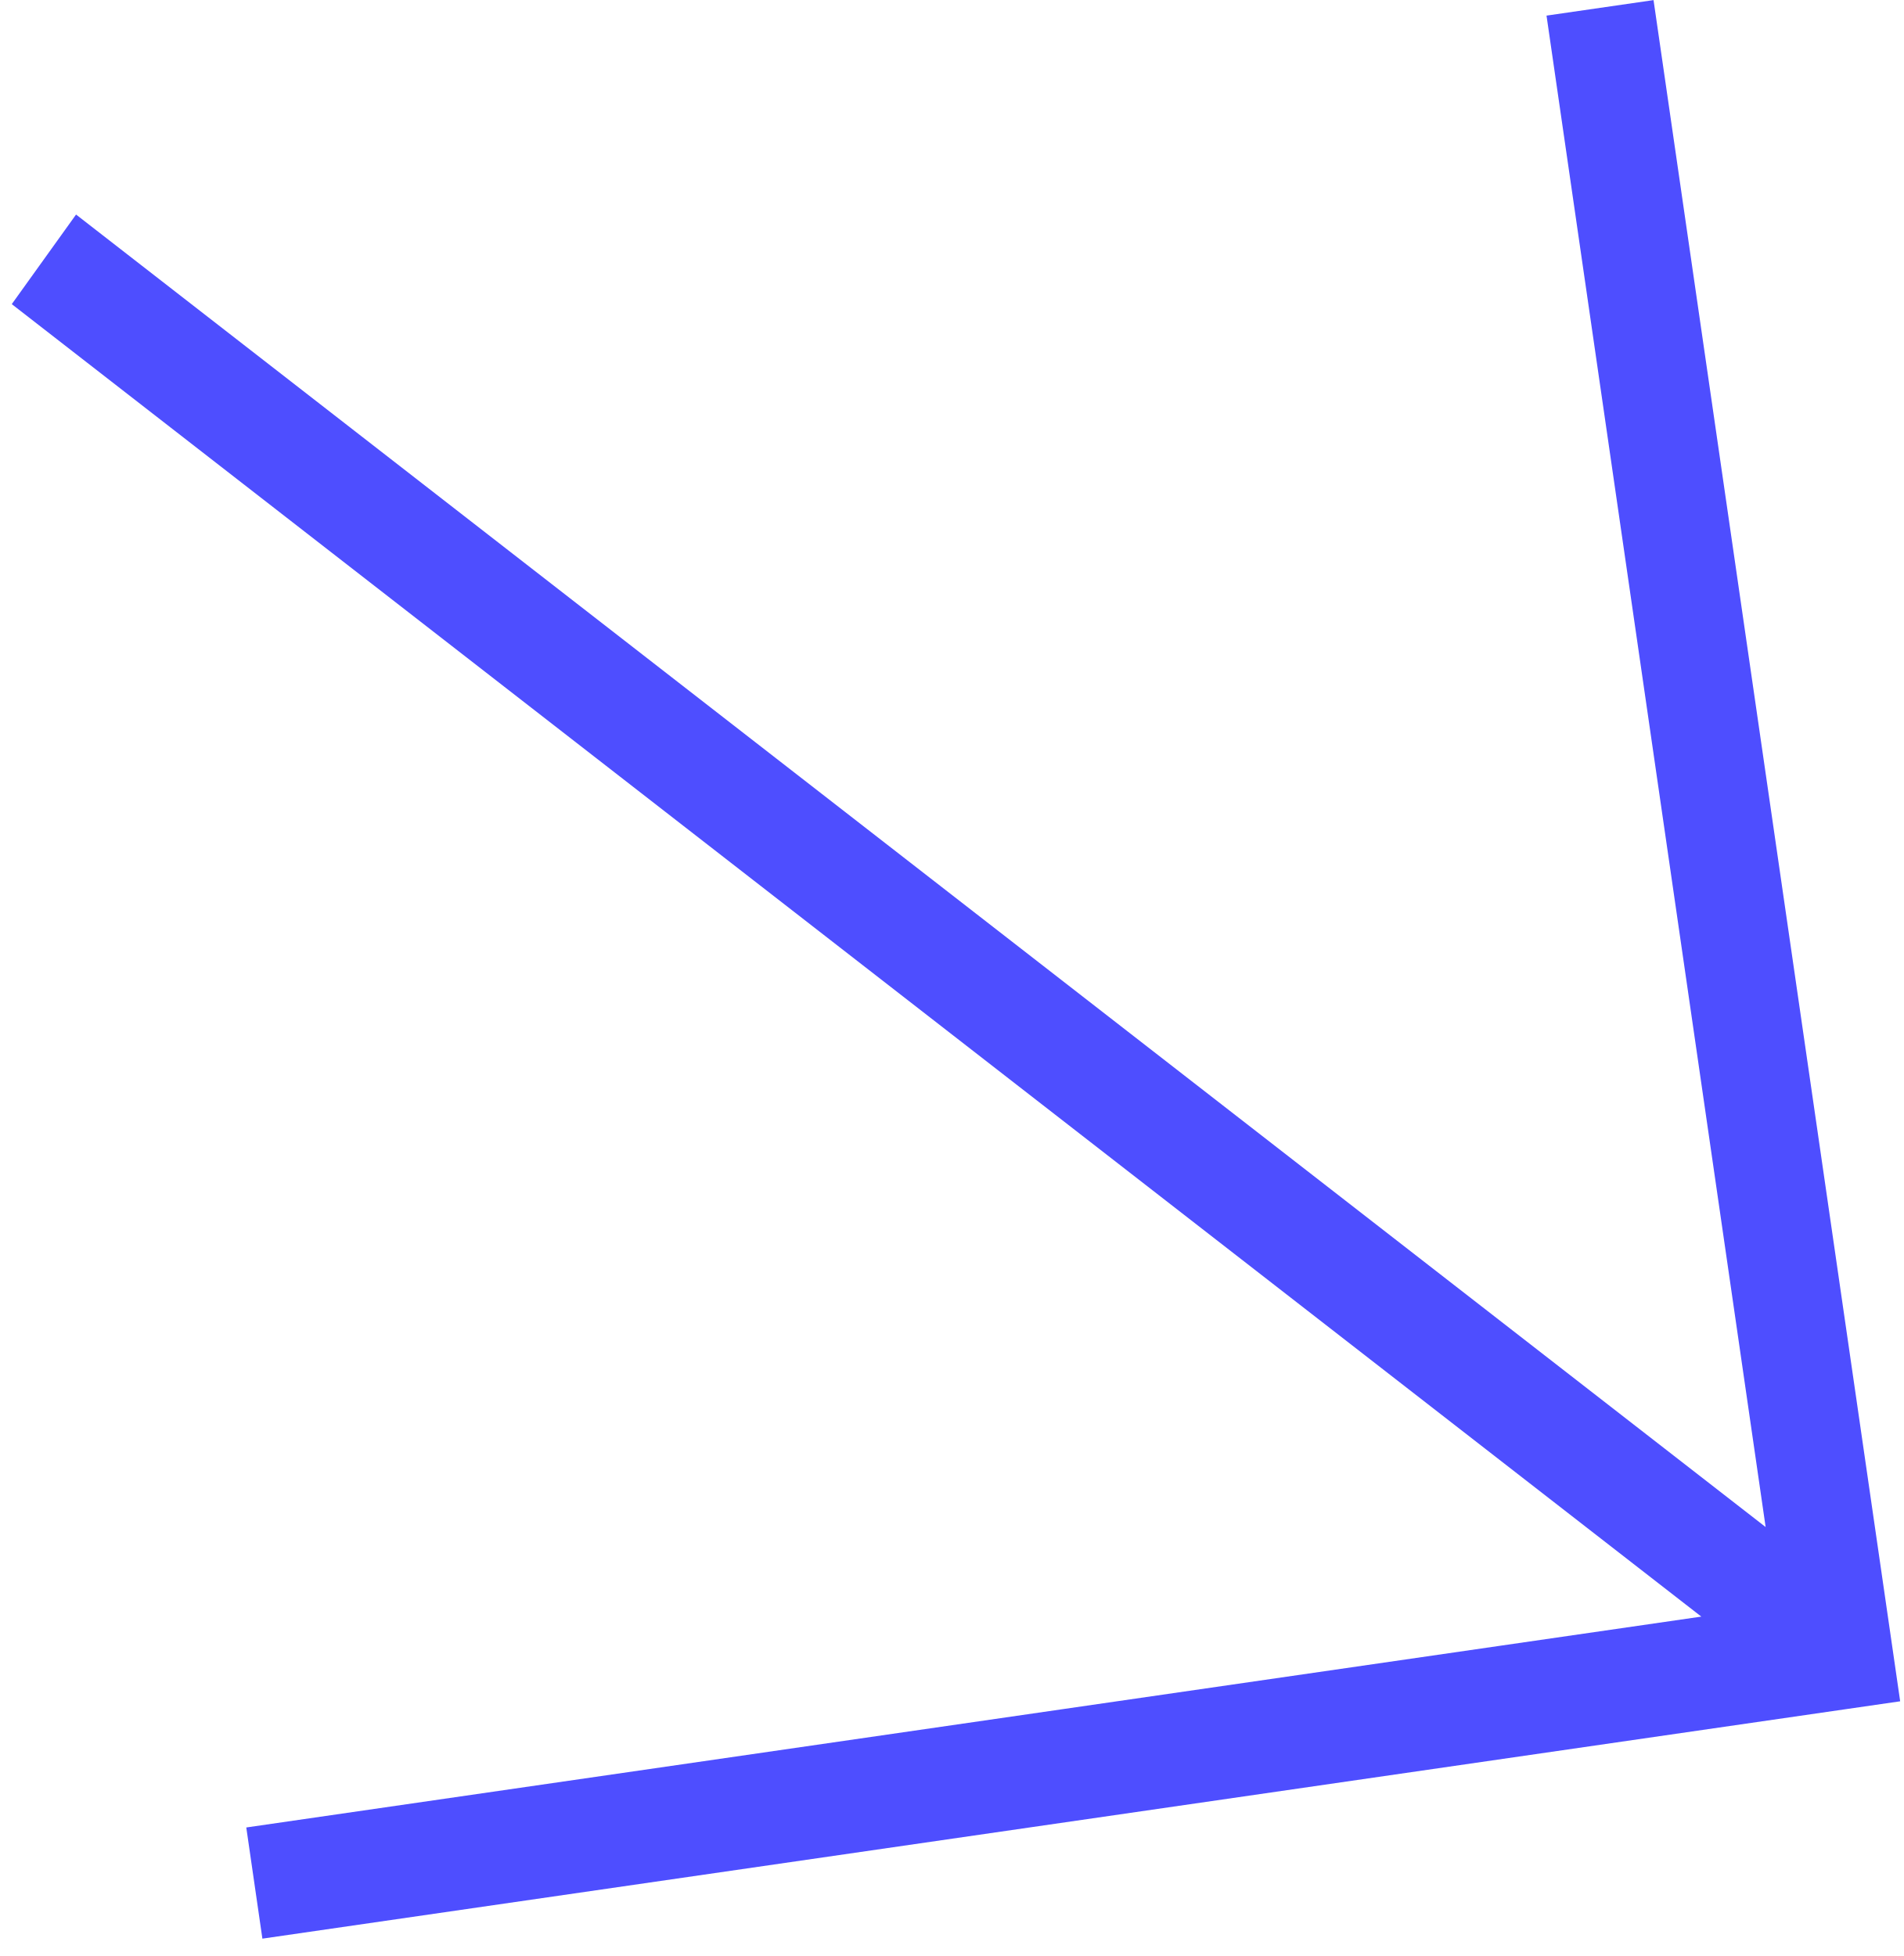
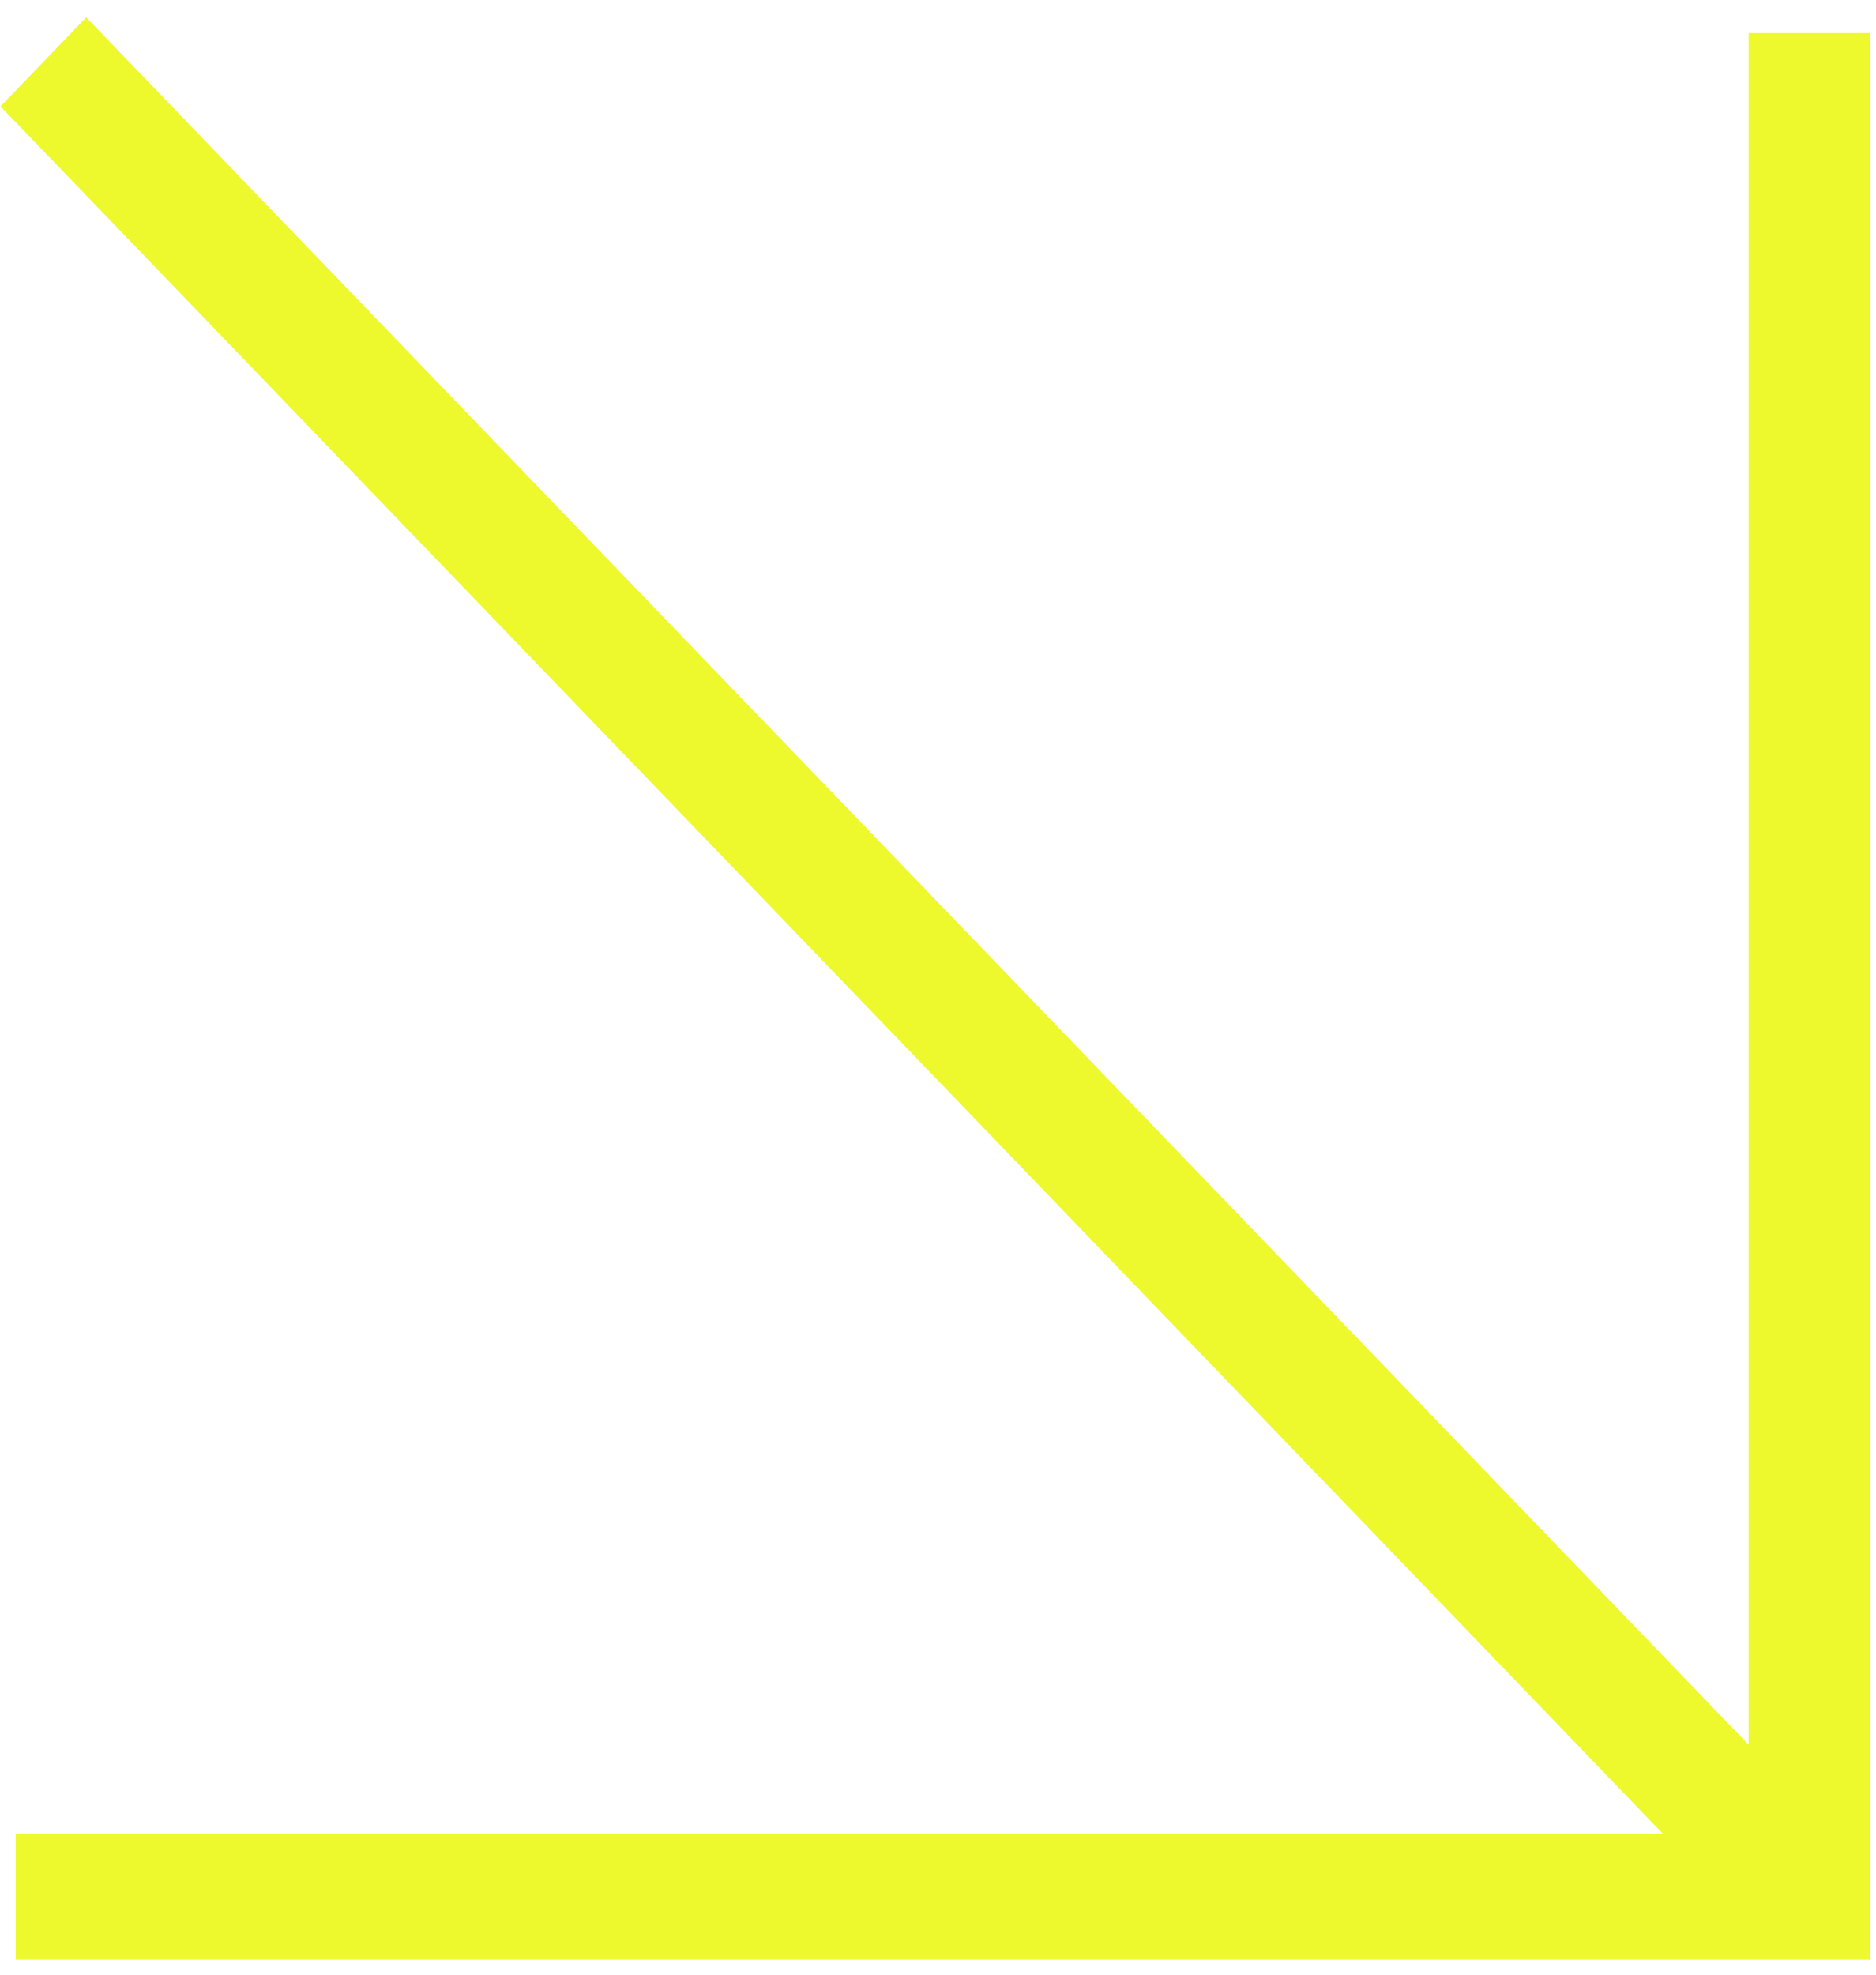
- <svg xmlns="http://www.w3.org/2000/svg" width="108" height="111" viewBox="0 0 108 111" fill="none">
-   <path fill-rule="evenodd" clip-rule="evenodd" d="M96.526 91.74L0.668 17.259L4.315 12.175L100.175 86.657L87.743 0.886L93.815 0.006L107.351 93.391L107.808 96.546L104.772 96.986L14.887 110.015L13.973 103.706L96.526 91.74Z" fill="#4E4EFF" />
+ <svg xmlns="http://www.w3.org/2000/svg" width="95" height="100" viewBox="0 0 95 100" fill="none">
+   <path fill-rule="evenodd" clip-rule="evenodd" d="M84.209 92.848L0.026 5.386L4.365 0.878L88.549 88.341L88.549 1.673L94.685 1.673L94.685 96.035L94.685 99.223H91.617L0.793 99.223L0.793 92.848L84.209 92.848Z" fill="#EDF82D" />
</svg>
